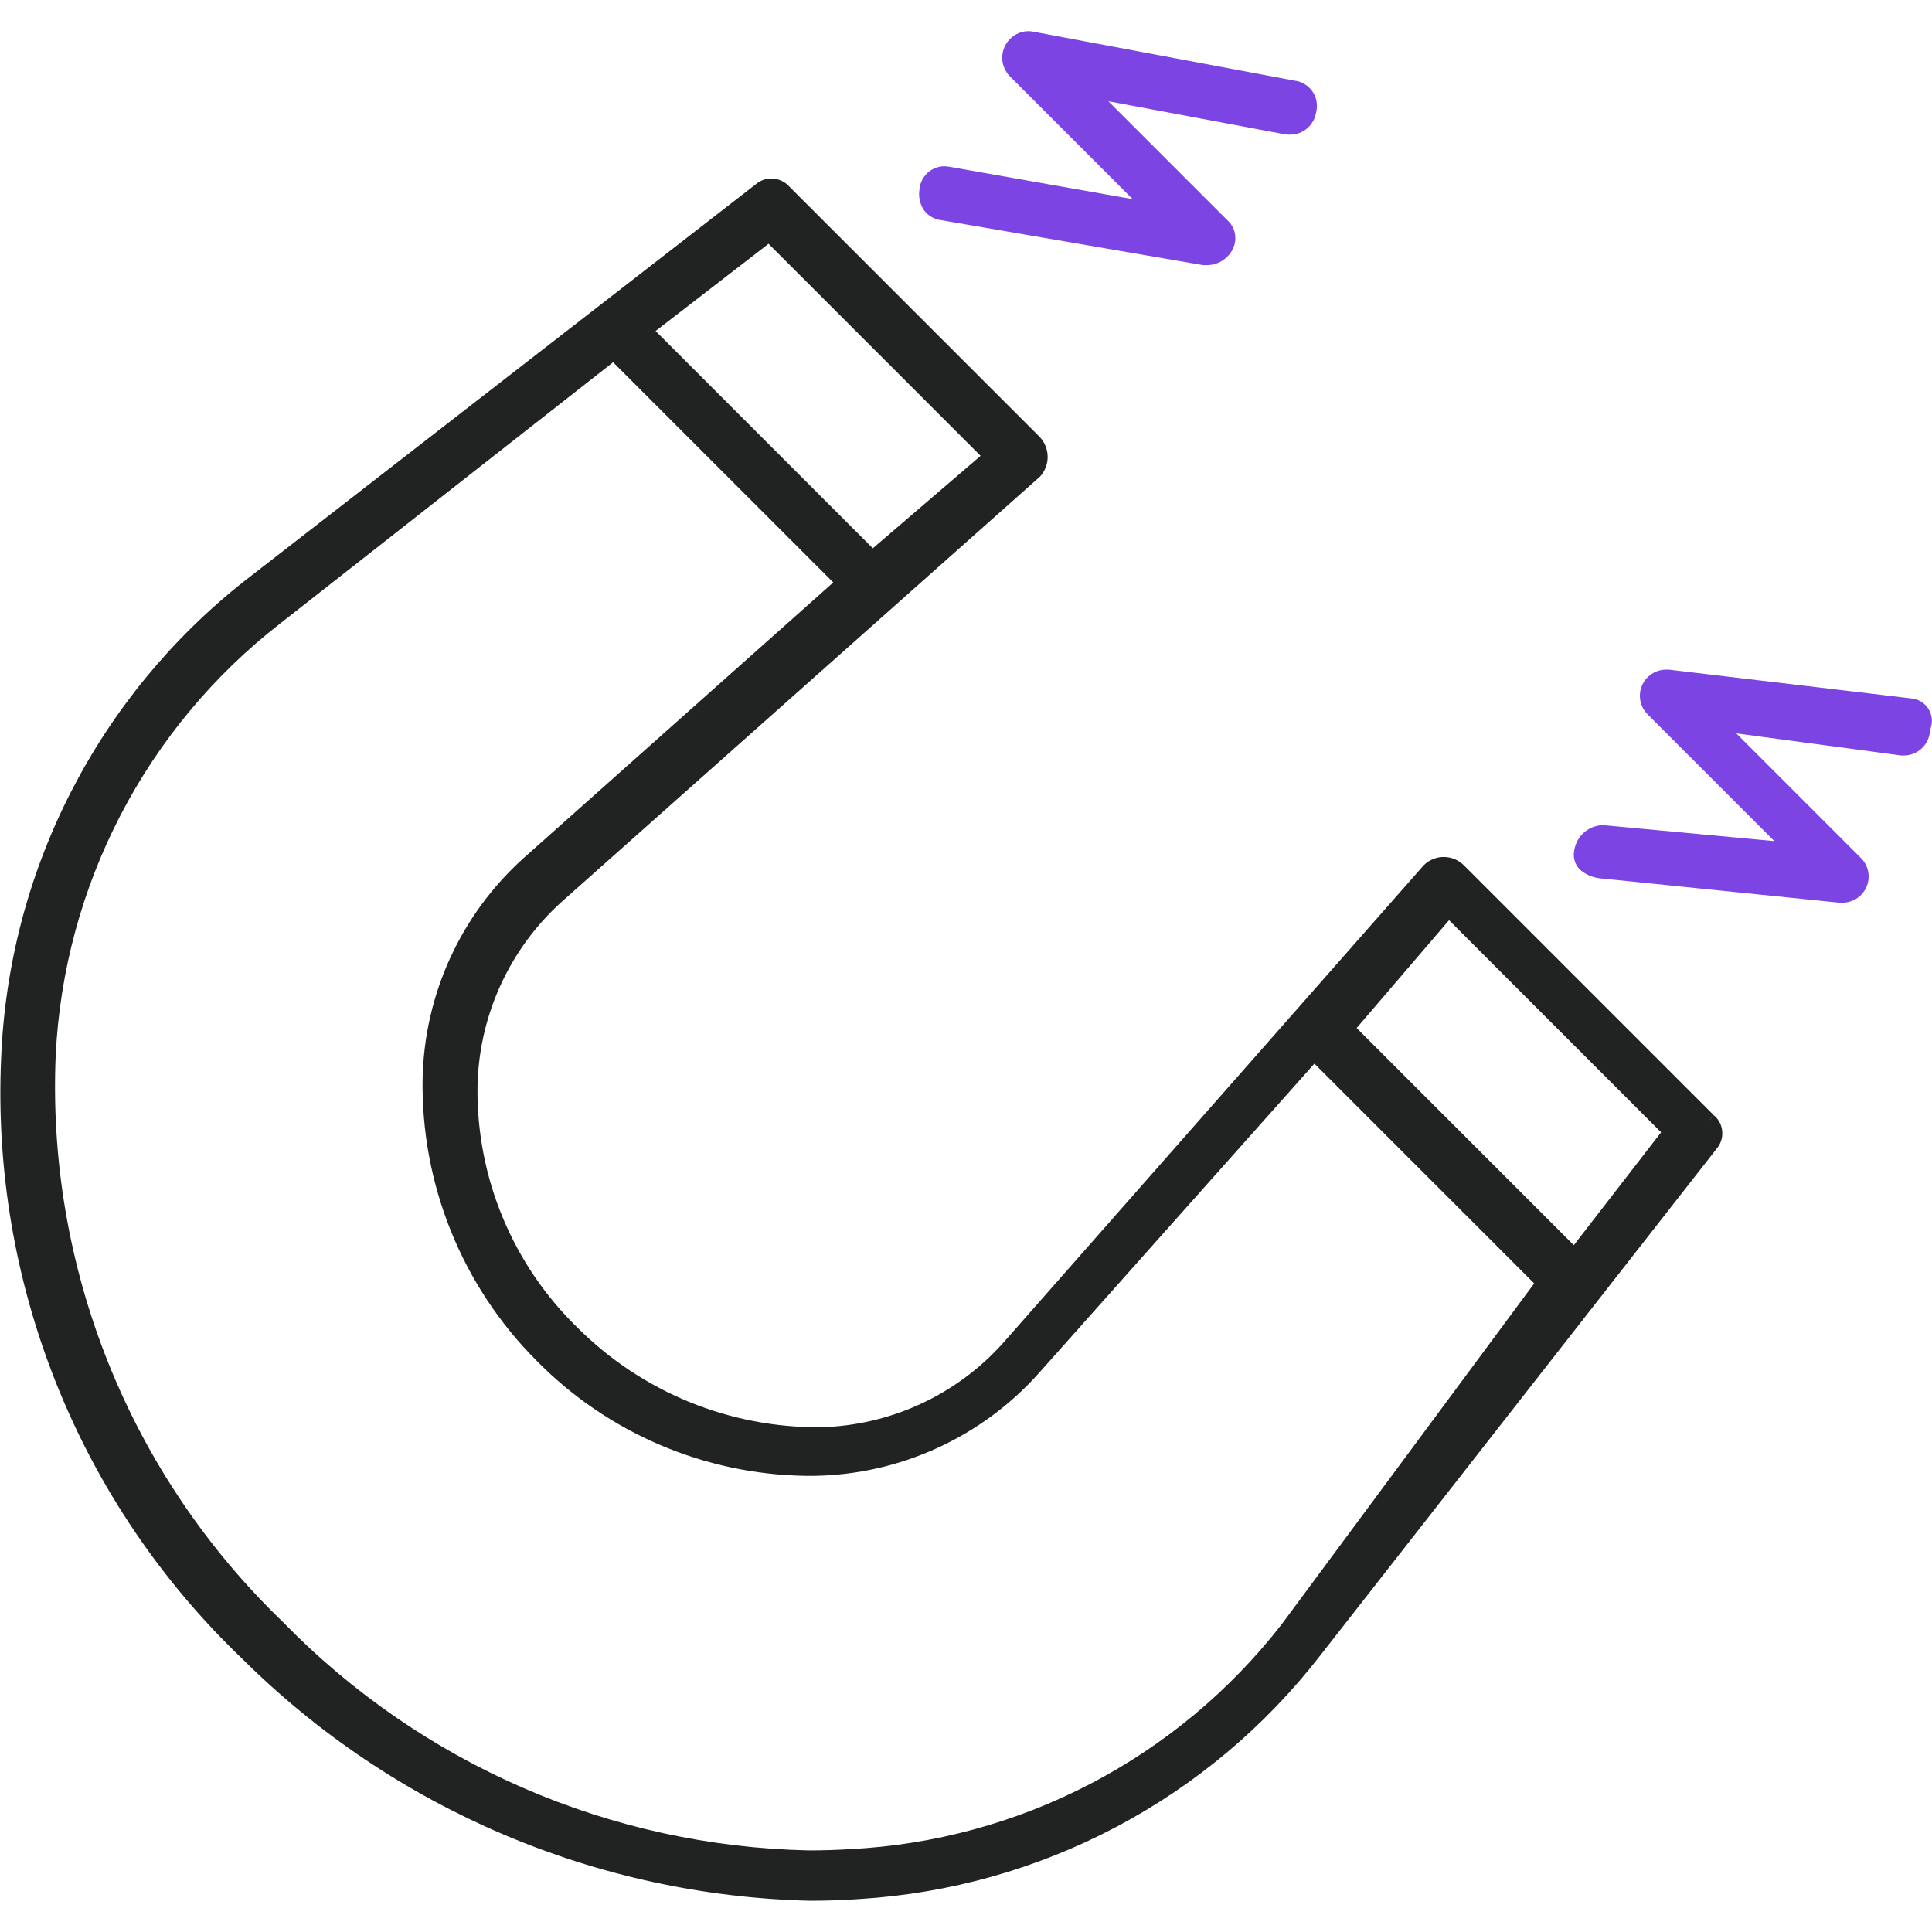
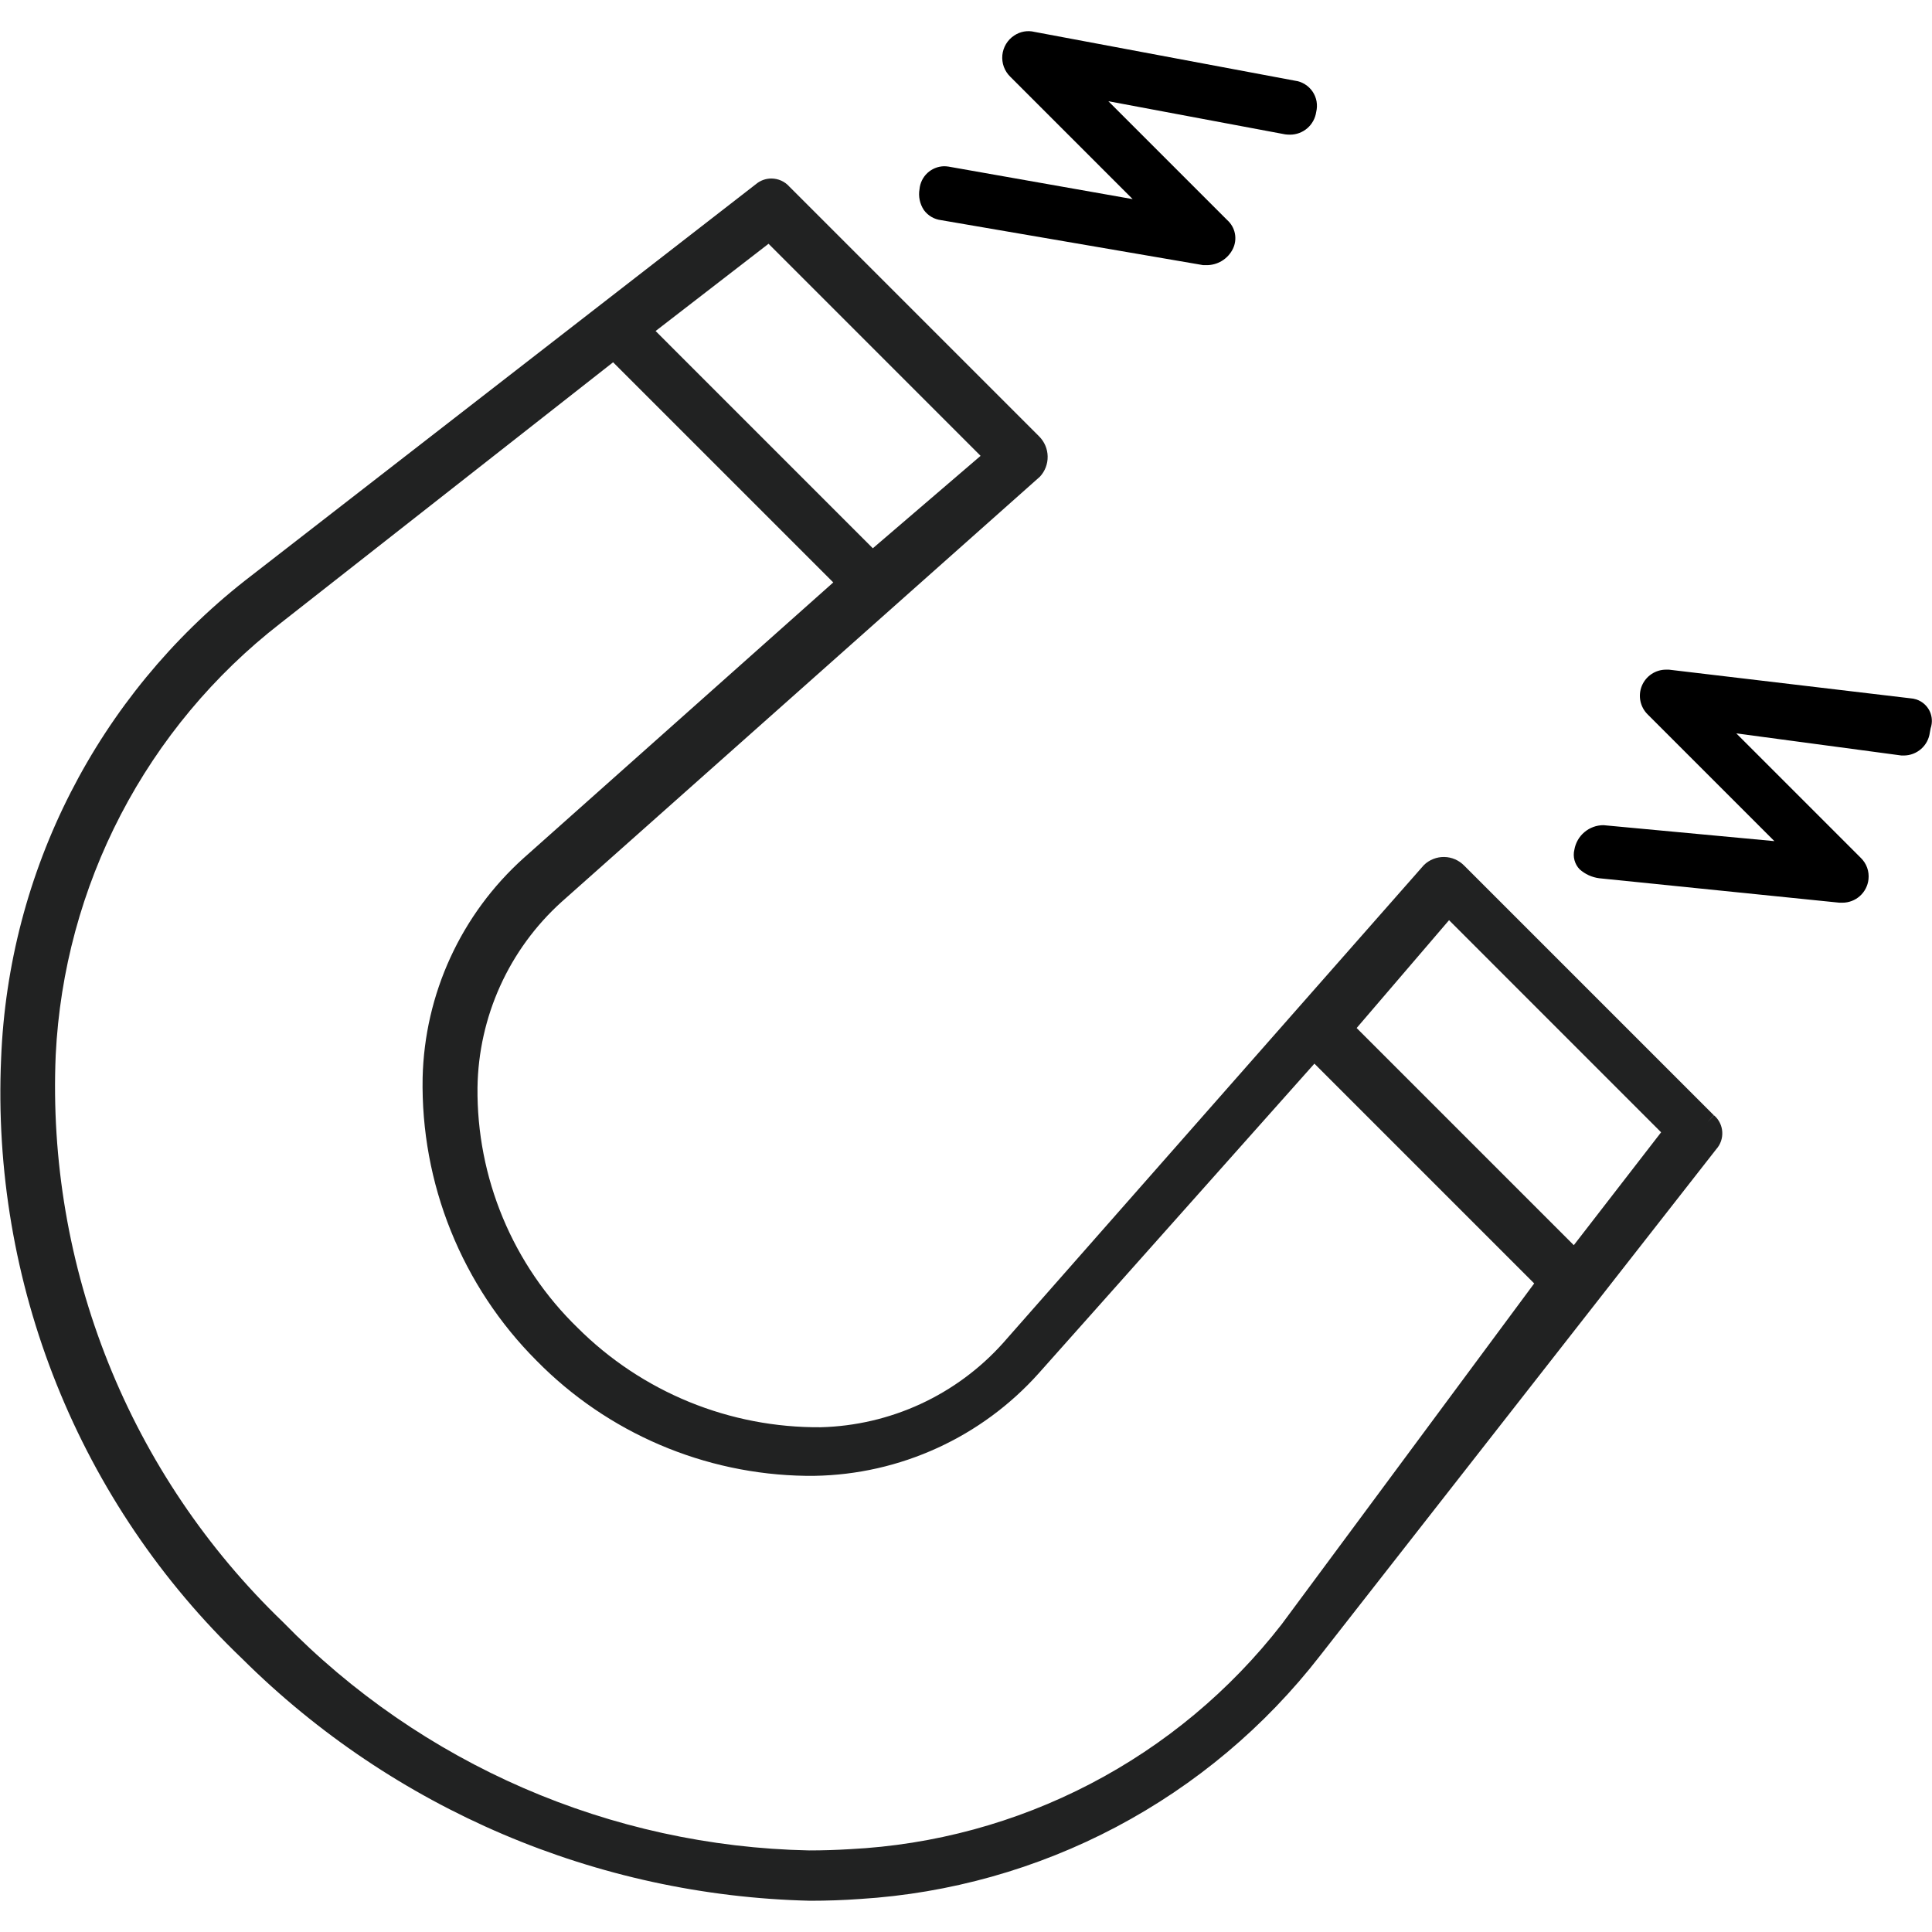
<svg xmlns="http://www.w3.org/2000/svg" width="80" height="80" viewBox="0 0 80 80" fill="none">
  <path d="M70.963 46.185L70.698 46.481L70.962 46.176L60.631 35.845C60.523 35.734 60.395 35.645 60.252 35.583C60.11 35.521 59.957 35.488 59.802 35.486C59.647 35.483 59.493 35.511 59.349 35.569C59.204 35.626 59.073 35.711 58.962 35.819L41.53 55.617C40.576 56.68 39.415 57.537 38.118 58.136C36.821 58.734 35.415 59.062 33.987 59.099C32.119 59.114 30.267 58.758 28.538 58.051C26.81 57.343 25.239 56.3 23.917 54.98C22.588 53.689 21.536 52.141 20.823 50.431C20.111 48.721 19.753 46.884 19.772 45.032C19.793 43.58 20.113 42.148 20.712 40.825C21.311 39.502 22.177 38.317 23.255 37.344L43.061 19.738C43.272 19.511 43.387 19.21 43.381 18.9C43.376 18.59 43.251 18.294 43.032 18.074L32.692 7.734C32.598 7.626 32.482 7.54 32.352 7.481C32.222 7.422 32.081 7.392 31.938 7.392C31.712 7.392 31.492 7.47 31.317 7.613L10.137 24.047C7.126 26.416 4.665 29.409 2.923 32.821C1.181 36.233 0.2 39.982 0.047 43.81C-0.159 48.426 0.624 53.034 2.345 57.323C4.065 61.613 6.683 65.484 10.023 68.679C16.291 74.909 24.711 78.498 33.546 78.706C34.237 78.706 34.933 78.682 35.611 78.633C39.318 78.404 42.935 77.387 46.219 75.651C49.504 73.914 52.38 71.498 54.658 68.563L71.068 47.584C71.154 47.488 71.22 47.375 71.263 47.252C71.305 47.13 71.323 47.001 71.315 46.871C71.308 46.742 71.275 46.616 71.218 46.499C71.162 46.383 71.083 46.279 70.986 46.193L70.963 46.185ZM27.147 13.707L31.824 10.094L40.604 18.876L36.142 22.703L27.147 13.707ZM17.5 44.623C17.459 46.793 17.855 48.95 18.666 50.963C19.476 52.977 20.684 54.807 22.218 56.343C25.161 59.337 29.166 61.05 33.363 61.111C33.486 61.111 33.61 61.111 33.735 61.111C35.489 61.081 37.218 60.688 38.813 59.958C40.408 59.229 41.835 58.178 43.006 56.871L54.427 44.043L63.528 53.144L53.068 67.263C50.933 70.008 48.231 72.261 45.146 73.867C42.062 75.473 38.667 76.395 35.194 76.57C34.637 76.604 34.068 76.622 33.505 76.622C25.281 76.455 17.453 73.056 11.714 67.162C8.571 64.139 6.106 60.482 4.484 56.433C2.862 52.385 2.12 48.037 2.307 43.68C2.478 40.208 3.398 36.814 5.003 33.73C6.608 30.646 8.861 27.946 11.606 25.814L25.387 15.001L34.504 24.117L21.676 35.537C20.398 36.687 19.368 38.086 18.65 39.649C17.932 41.211 17.541 42.904 17.5 44.623ZM68.783 46.886L65.168 51.56L56.176 42.568L60.002 38.103L68.783 46.886Z" fill="#212222" />
-   <path d="M38.967 9.116L49.823 10.979H49.932C50.164 10.985 50.393 10.925 50.592 10.805C50.79 10.685 50.95 10.511 51.052 10.303C51.148 10.105 51.176 9.882 51.134 9.667C51.091 9.451 50.978 9.256 50.814 9.11L45.895 4.191L53.219 5.564C53.284 5.572 53.349 5.576 53.414 5.576C53.678 5.577 53.934 5.482 54.133 5.31C54.333 5.137 54.463 4.898 54.501 4.636C54.536 4.493 54.541 4.343 54.516 4.198C54.49 4.052 54.433 3.913 54.35 3.791C54.267 3.669 54.158 3.566 54.032 3.488C53.906 3.41 53.765 3.36 53.619 3.341L42.833 1.32C42.691 1.285 42.542 1.281 42.398 1.307C42.253 1.333 42.116 1.39 41.994 1.472C41.857 1.562 41.742 1.682 41.658 1.822C41.573 1.963 41.521 2.12 41.505 2.283C41.49 2.446 41.51 2.611 41.566 2.765C41.623 2.919 41.712 3.058 41.829 3.173L46.901 8.245L39.272 6.898C39.211 6.889 39.149 6.884 39.088 6.884C38.832 6.89 38.587 6.991 38.4 7.165C38.214 7.34 38.098 7.578 38.075 7.833C38.022 8.135 38.088 8.446 38.258 8.701C38.342 8.815 38.448 8.91 38.57 8.982C38.692 9.053 38.827 9.099 38.967 9.116Z" fill="#7D44E4" />
-   <path d="M79.901 29.44C79.846 29.329 79.77 29.23 79.677 29.148C79.584 29.067 79.475 29.004 79.358 28.964C79.273 28.936 79.184 28.92 79.095 28.914L69.105 27.729H68.992C68.776 27.728 68.565 27.791 68.386 27.911C68.207 28.03 68.067 28.201 67.985 28.4C67.903 28.599 67.883 28.819 67.926 29.03C67.97 29.241 68.075 29.434 68.229 29.585L73.473 34.829L66.398 34.169C66.109 34.168 65.829 34.27 65.608 34.457C65.387 34.643 65.239 34.902 65.191 35.188C65.156 35.33 65.158 35.478 65.196 35.619C65.234 35.76 65.307 35.89 65.408 35.995C65.636 36.199 65.92 36.328 66.223 36.367L76.17 37.379H76.288C76.556 37.379 76.814 37.281 77.014 37.103C77.213 36.925 77.34 36.679 77.37 36.413C77.388 36.25 77.37 36.086 77.315 35.931C77.26 35.777 77.17 35.638 77.052 35.523L71.897 30.368L78.737 31.284H78.842C79.104 31.28 79.356 31.183 79.553 31.009C79.749 30.835 79.876 30.596 79.91 30.336L79.944 30.156C80.024 29.921 80.009 29.664 79.901 29.44Z" fill="#7D44E4" />
+   <path d="M38.967 9.116L49.823 10.979H49.932C50.164 10.985 50.393 10.925 50.592 10.805C50.79 10.685 50.95 10.511 51.052 10.303C51.148 10.105 51.176 9.882 51.134 9.667C51.091 9.451 50.978 9.256 50.814 9.11L45.895 4.191L53.219 5.564C53.284 5.572 53.349 5.576 53.414 5.576C53.678 5.577 53.934 5.482 54.133 5.31C54.333 5.137 54.463 4.898 54.501 4.636C54.536 4.493 54.541 4.343 54.516 4.198C54.49 4.052 54.433 3.913 54.35 3.791C54.267 3.669 54.158 3.566 54.032 3.488C53.906 3.41 53.765 3.36 53.619 3.341L42.833 1.32C42.691 1.285 42.542 1.281 42.398 1.307C42.253 1.333 42.116 1.39 41.994 1.472C41.857 1.562 41.742 1.682 41.658 1.822C41.573 1.963 41.521 2.12 41.505 2.283C41.49 2.446 41.51 2.611 41.566 2.765C41.623 2.919 41.712 3.058 41.829 3.173L46.901 8.245L39.272 6.898C39.211 6.889 39.149 6.884 39.088 6.884C38.832 6.89 38.587 6.991 38.4 7.165C38.214 7.34 38.098 7.578 38.075 7.833C38.022 8.135 38.088 8.446 38.258 8.701C38.342 8.815 38.448 8.91 38.57 8.982C38.692 9.053 38.827 9.099 38.967 9.116Z" fill="currentColor" />
+   <path d="M79.901 29.44C79.846 29.329 79.77 29.23 79.677 29.148C79.584 29.067 79.475 29.004 79.358 28.964C79.273 28.936 79.184 28.92 79.095 28.914L69.105 27.729H68.992C68.776 27.728 68.565 27.791 68.386 27.911C68.207 28.03 68.067 28.201 67.985 28.4C67.903 28.599 67.883 28.819 67.926 29.03C67.97 29.241 68.075 29.434 68.229 29.585L73.473 34.829L66.398 34.169C66.109 34.168 65.829 34.27 65.608 34.457C65.387 34.643 65.239 34.902 65.191 35.188C65.156 35.33 65.158 35.478 65.196 35.619C65.234 35.76 65.307 35.89 65.408 35.995C65.636 36.199 65.92 36.328 66.223 36.367L76.17 37.379H76.288C76.556 37.379 76.814 37.281 77.014 37.103C77.213 36.925 77.34 36.679 77.37 36.413C77.388 36.25 77.37 36.086 77.315 35.931C77.26 35.777 77.17 35.638 77.052 35.523L71.897 30.368L78.737 31.284H78.842C79.104 31.28 79.356 31.183 79.553 31.009C79.749 30.835 79.876 30.596 79.91 30.336L79.944 30.156C80.024 29.921 80.009 29.664 79.901 29.44Z" fill="currentColor" />
</svg>
